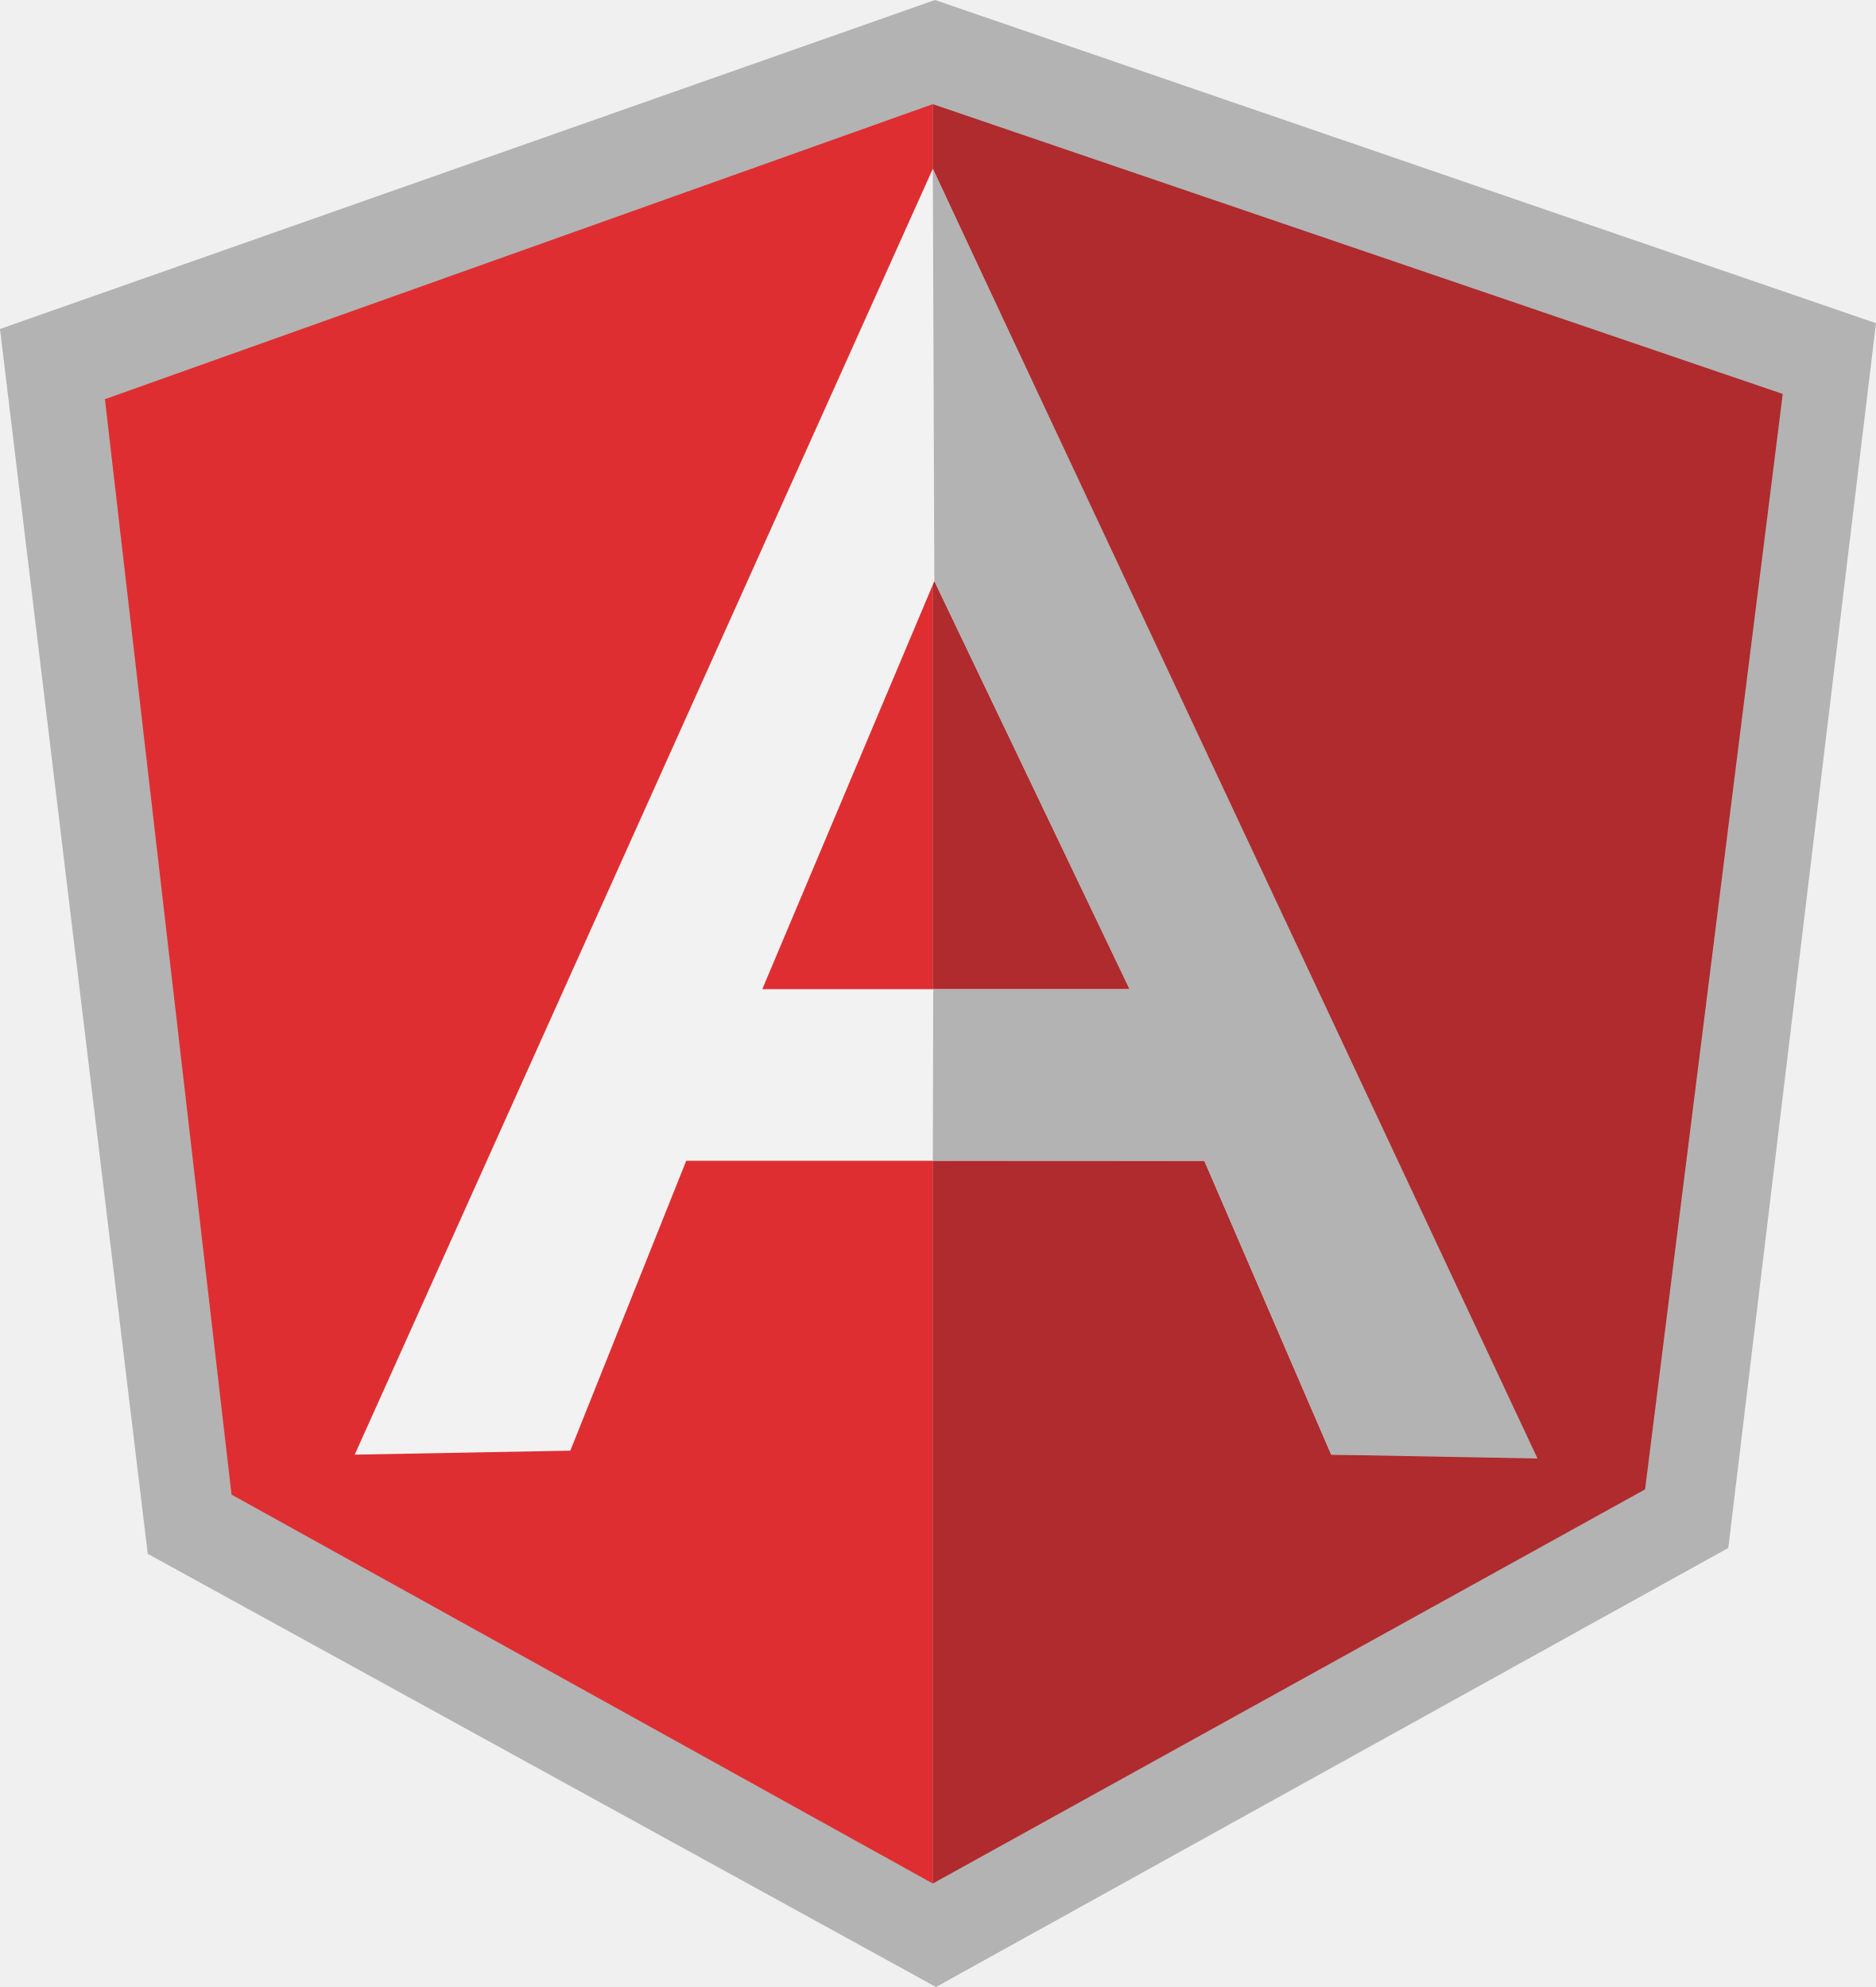
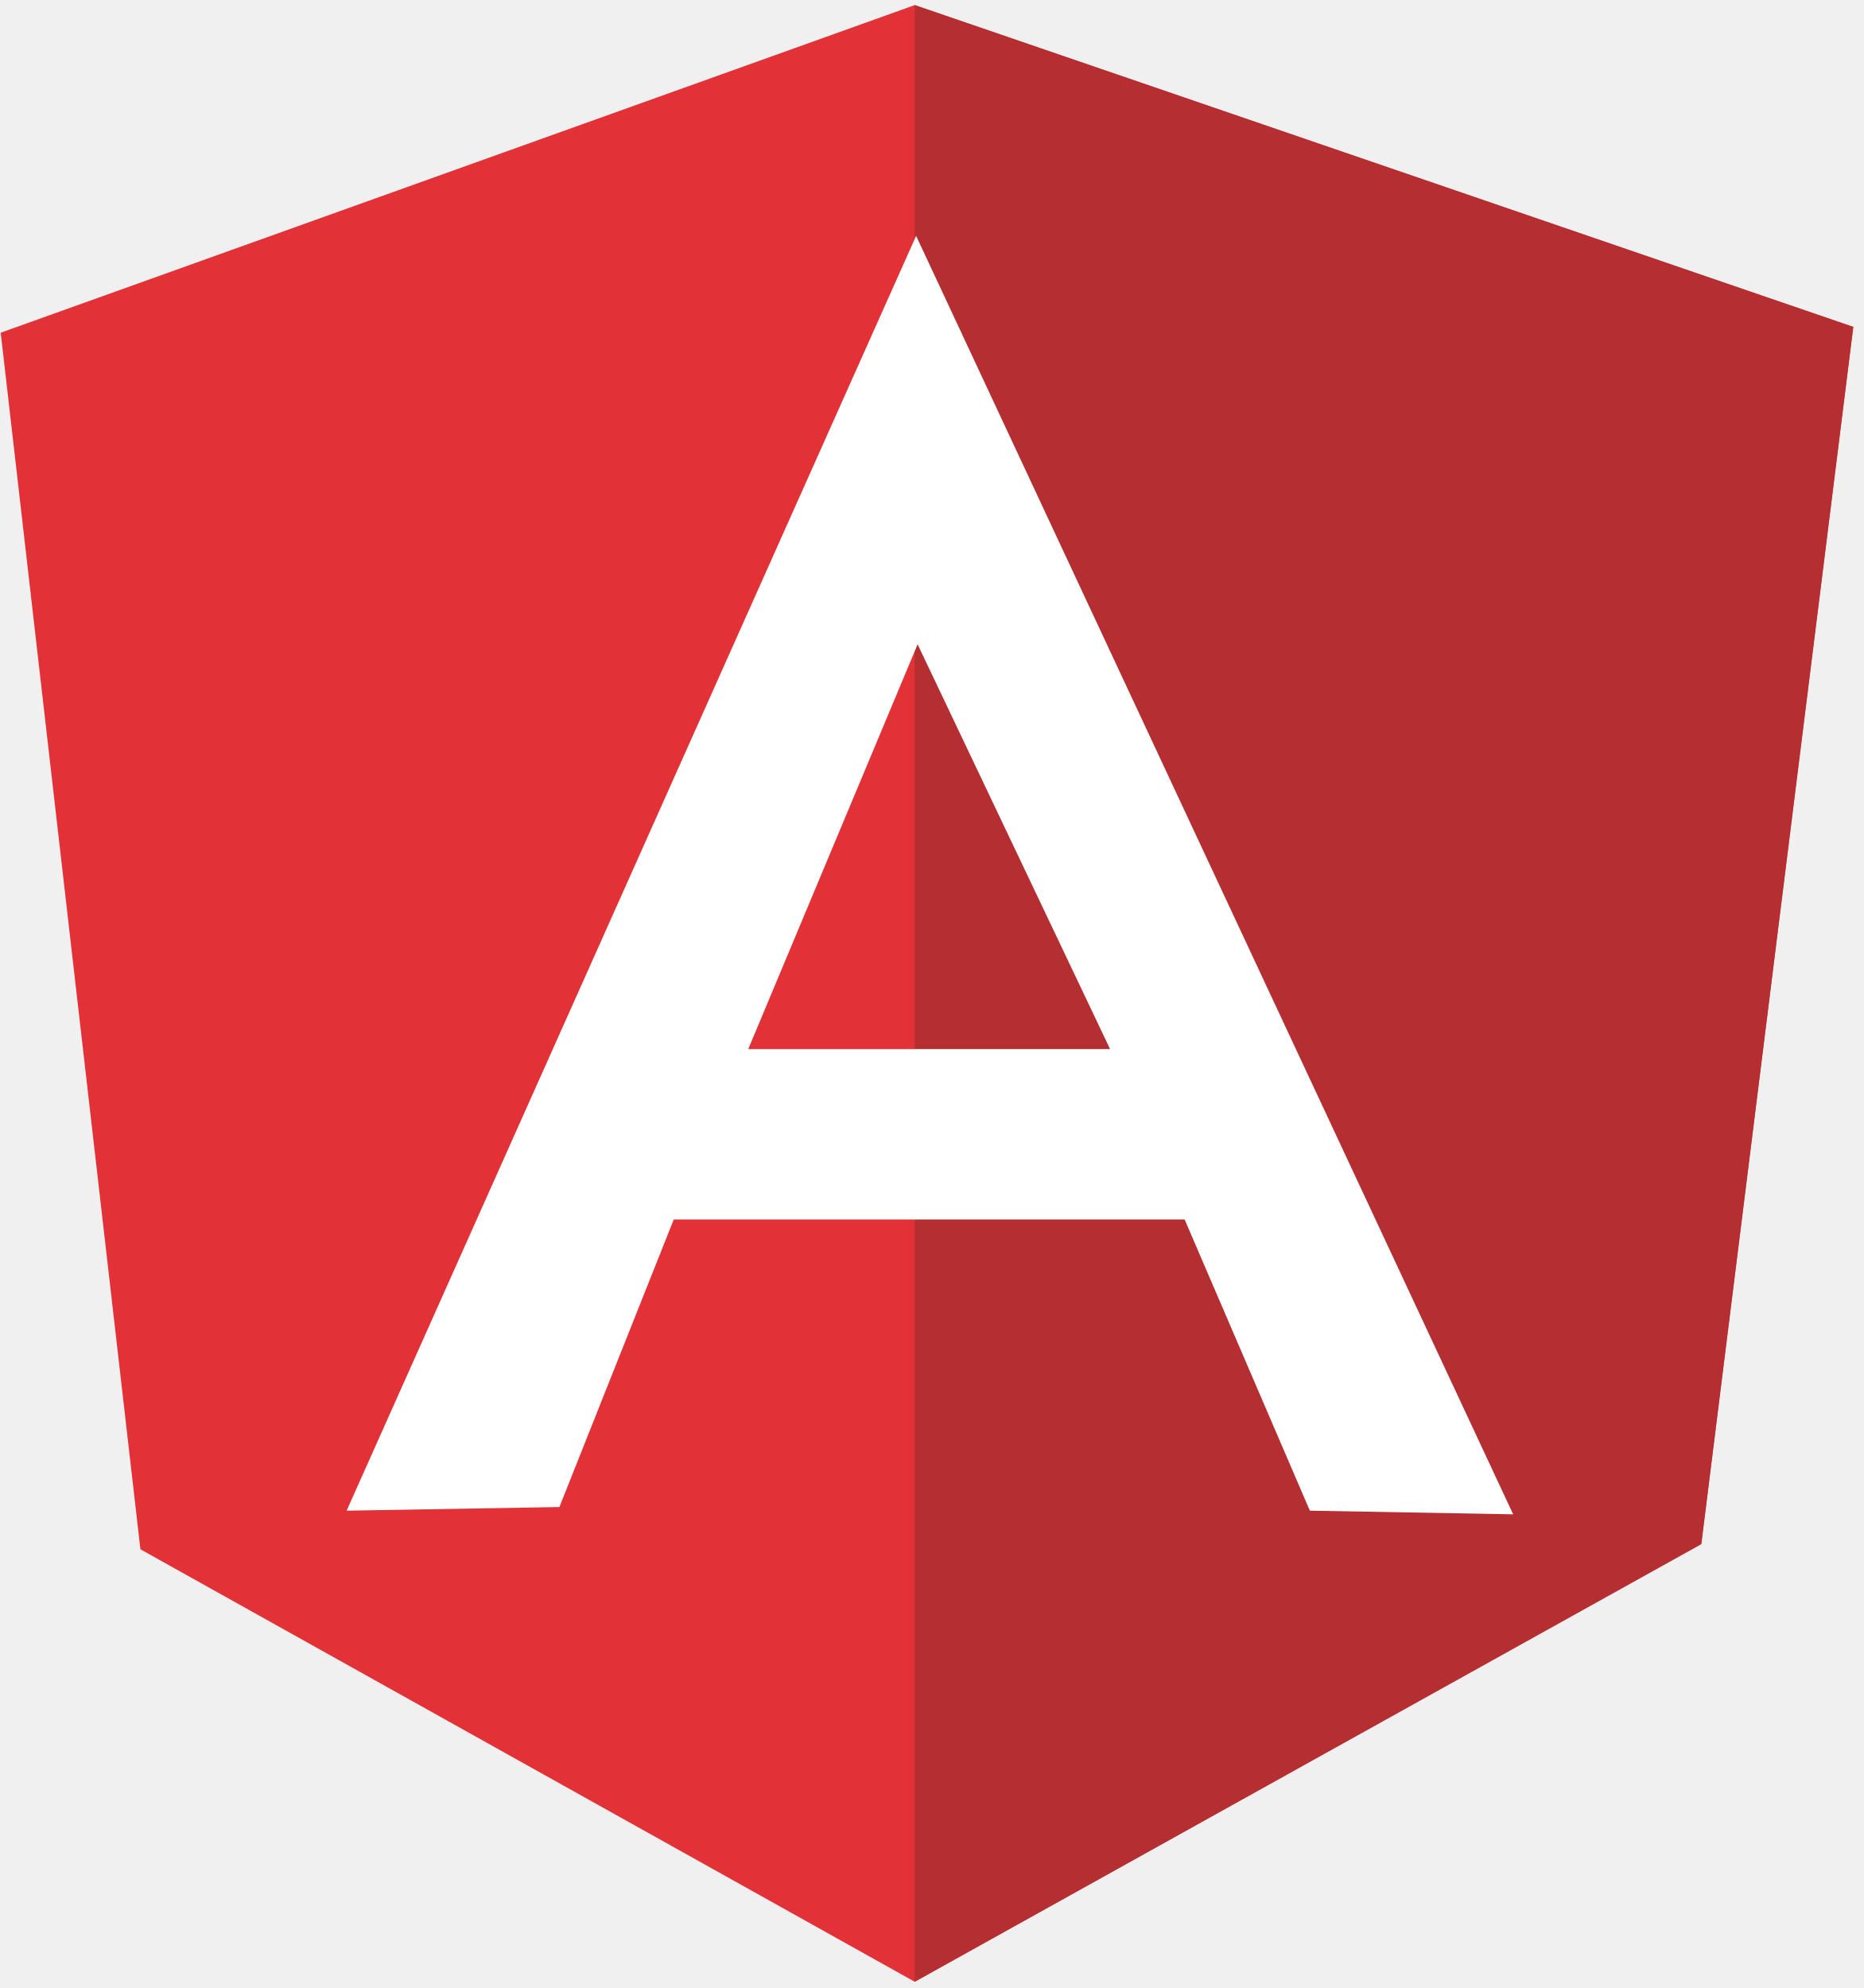
- <svg xmlns="http://www.w3.org/2000/svg" id="svg2" version="1.1" width="335.881" height="355.809" xml:space="preserve">
-   <defs id="defs6" />
-   <g id="g10" transform="matrix(1.25,0,0,-1.25,-188.8462,636.7188)">
-     <g id="g12" transform="scale(0.1,0.1)">
-       <path d="M 2850,5093.75 1510.77,4622.45 1722.39,2867.82 2851.42,2247.28 3986.27,2876.23 4197.82,4630.79 2850,5093.75 z" style="fill:#b3b3b3;fill-opacity:1;fill-rule:nonzero;stroke:none" id="path14" />
-       <path d="m 4064.25,4529.39 -1217.38,415.13 0,-2548.98 1020.22,564.62 197.16,1569.23 z" style="fill:#af2b2d;fill-opacity:1;fill-rule:nonzero;stroke:none" id="path16" />
-       <path d="m 1661.05,4521.89 181.34,-1569.22 1004.47,-557.13 0,2549.03 -1185.81,-422.68 z" style="fill:#df2e31;fill-opacity:1;fill-rule:nonzero;stroke:none" id="path18" />
-       <path d="m 3129.05,3676.7 -279.96,584.64 -246.46,-584.64 526.42,0 z m 106.74,-245.83 -742.11,0 -166.02,-415.26 -308.82,-5.71 828.04,1842.06 856.9,-1842.06 -286.23,0 -181.76,420.97 z" style="fill:#f2f2f2;fill-opacity:1;fill-rule:nonzero;stroke:none" id="path20" />
-       <path d="m 2846.87,4851.96 2.21,-590.62 279.67,-585.09 -281.25,0 -0.63,-245 388.9,-0.38 181.77,-421.04 295.49,-5.48 -866.16,1847.61 z" style="fill:#b3b3b3;fill-opacity:1;fill-rule:nonzero;stroke:none" id="path22" />
-     </g>
+ <svg xmlns="http://www.w3.org/2000/svg" width="45" height="48" viewBox="0 0 45 48" fill="none">
+   <g clip-path="url(#clip0)">
+     <path d="M0.017 8.033L22.085 0.123L44.746 7.893L41.077 37.266L22.085 47.849L3.39 37.407L0.017 8.033Z" fill="#E23237" />
+     <path d="M44.746 7.893L22.085 0.123V47.849L41.077 37.284L44.746 7.893V7.893Z" fill="#B52E31" />
+     <path d="M22.119 5.695L8.369 36.475L13.506 36.387L16.267 29.444H28.602L31.625 36.475L36.534 36.563L22.119 5.695ZM22.155 15.557L26.802 25.33H18.066L22.155 15.557Z" fill="white" />
  </g>
+   <defs>
+     <clipPath id="clip0">
+       <rect width="44.903" height="48" fill="white" />
+     </clipPath>
+   </defs>
</svg>
